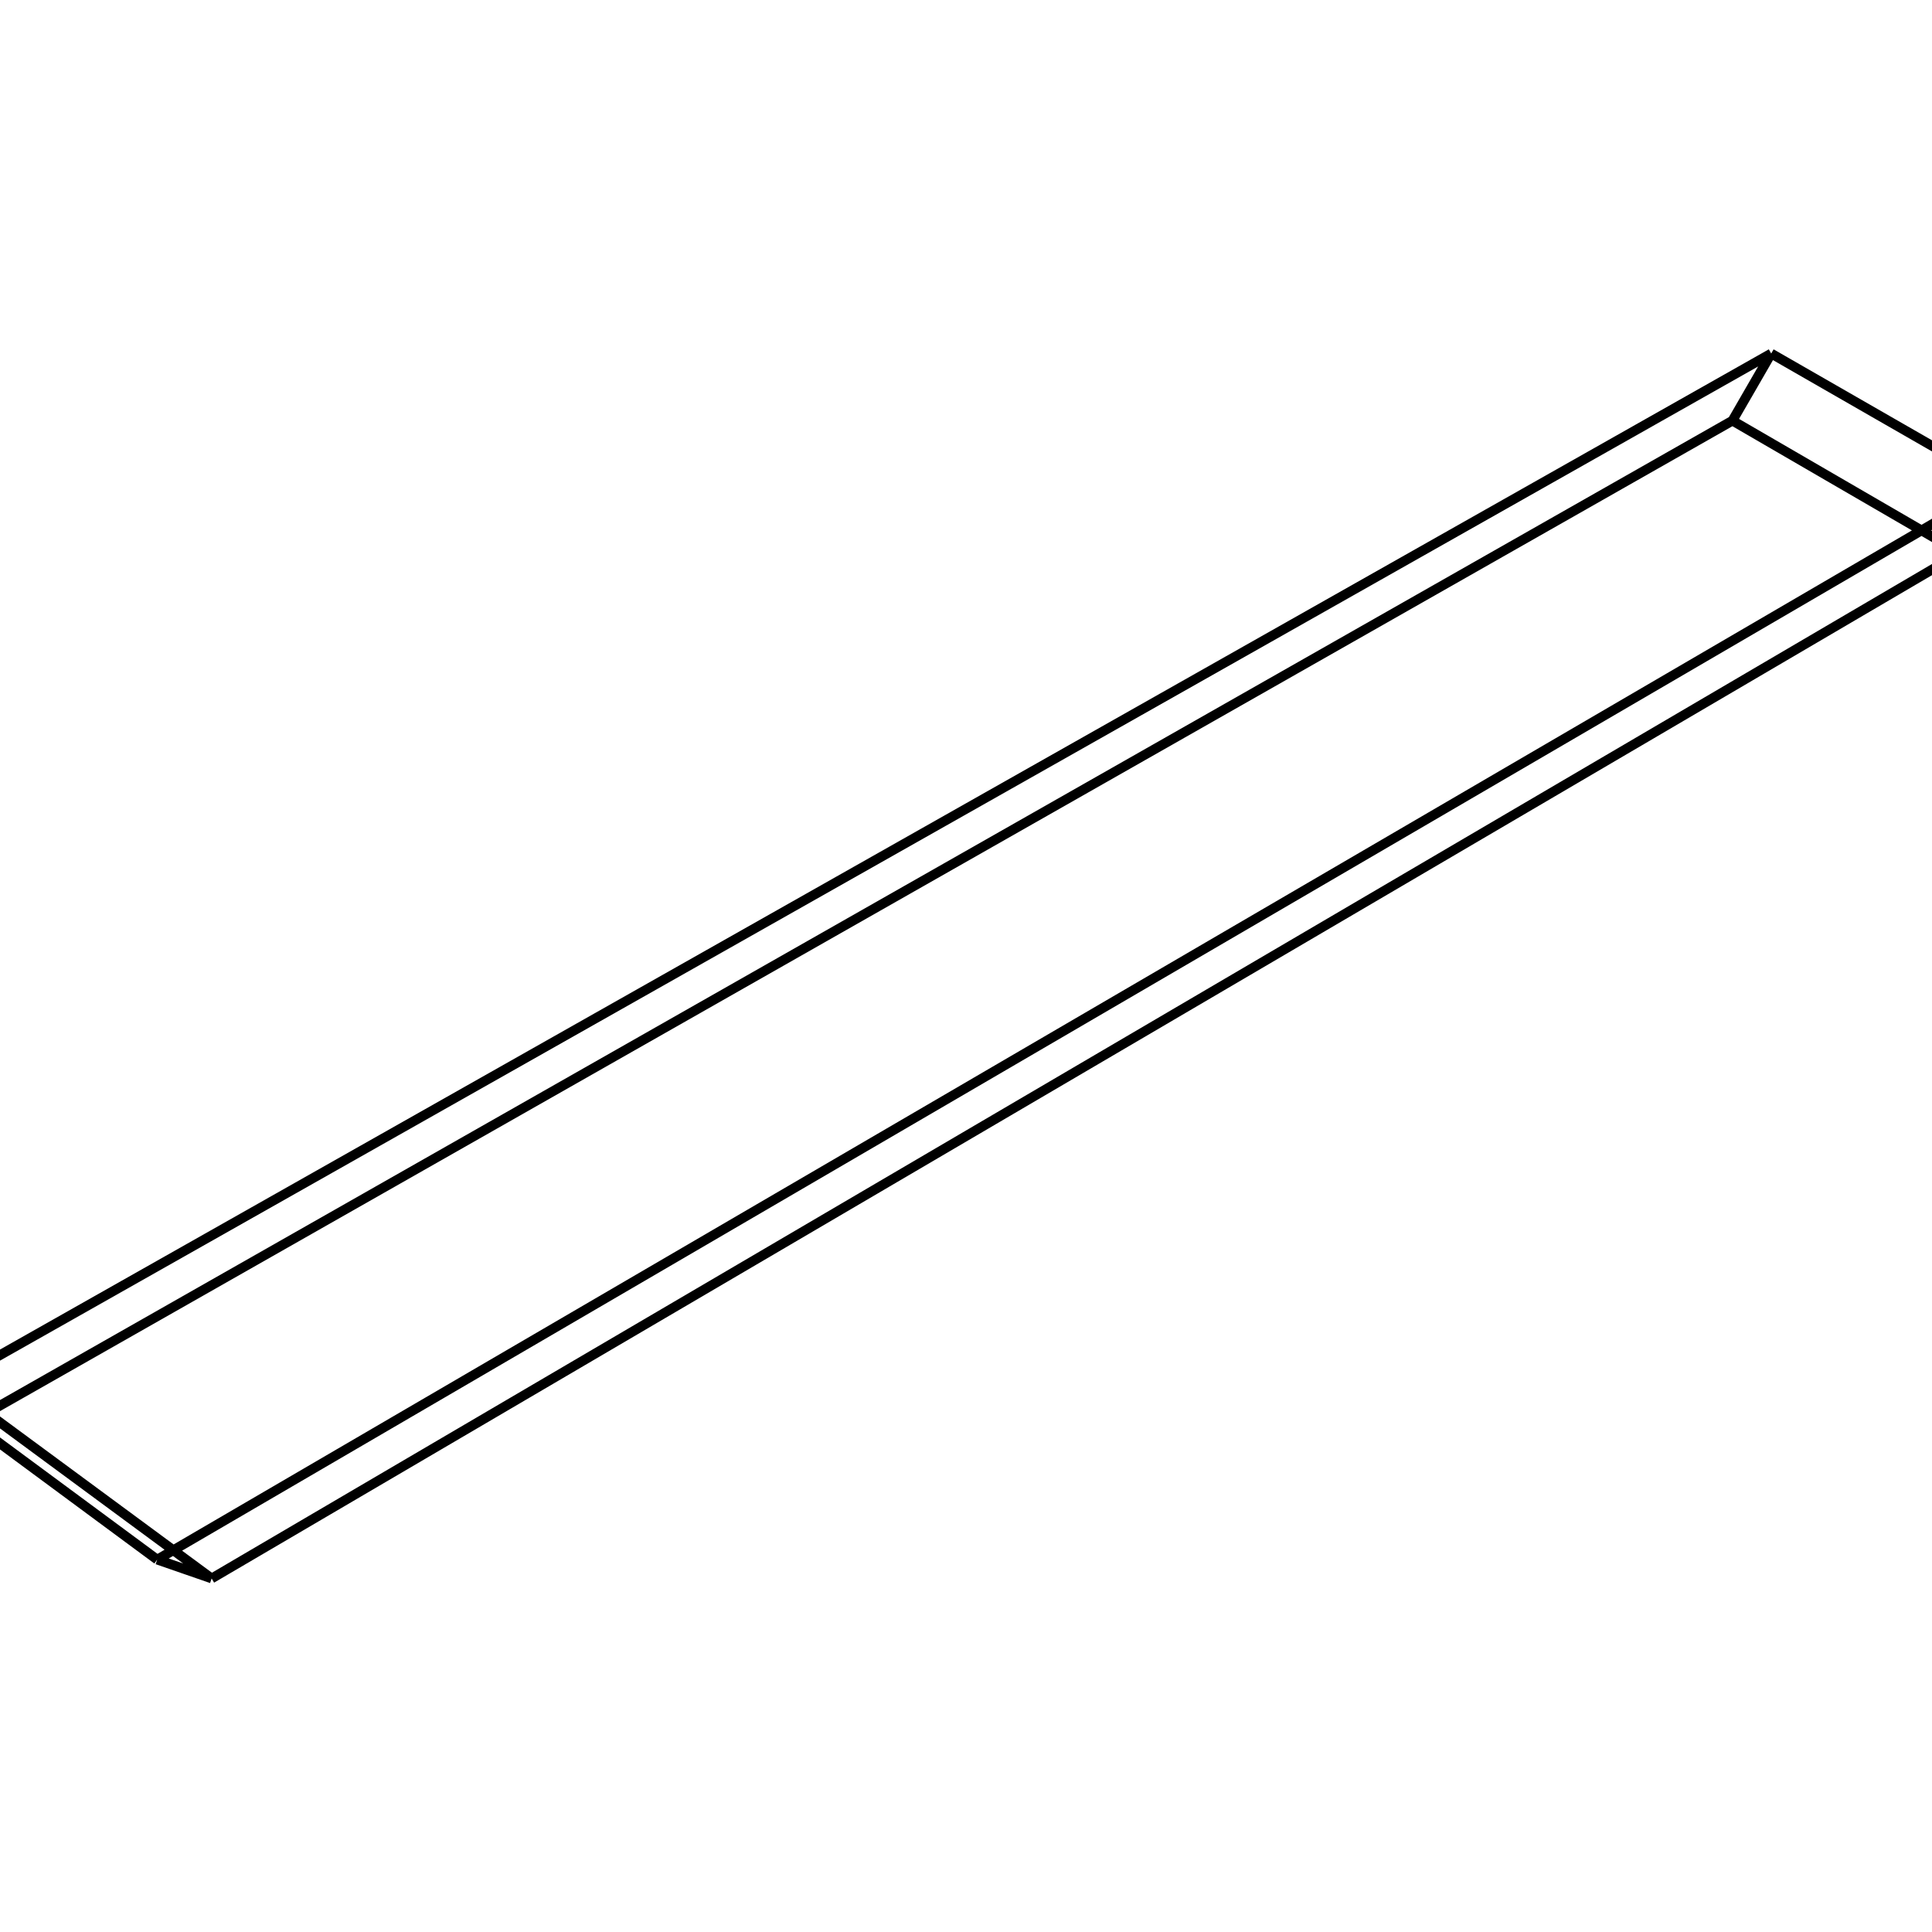
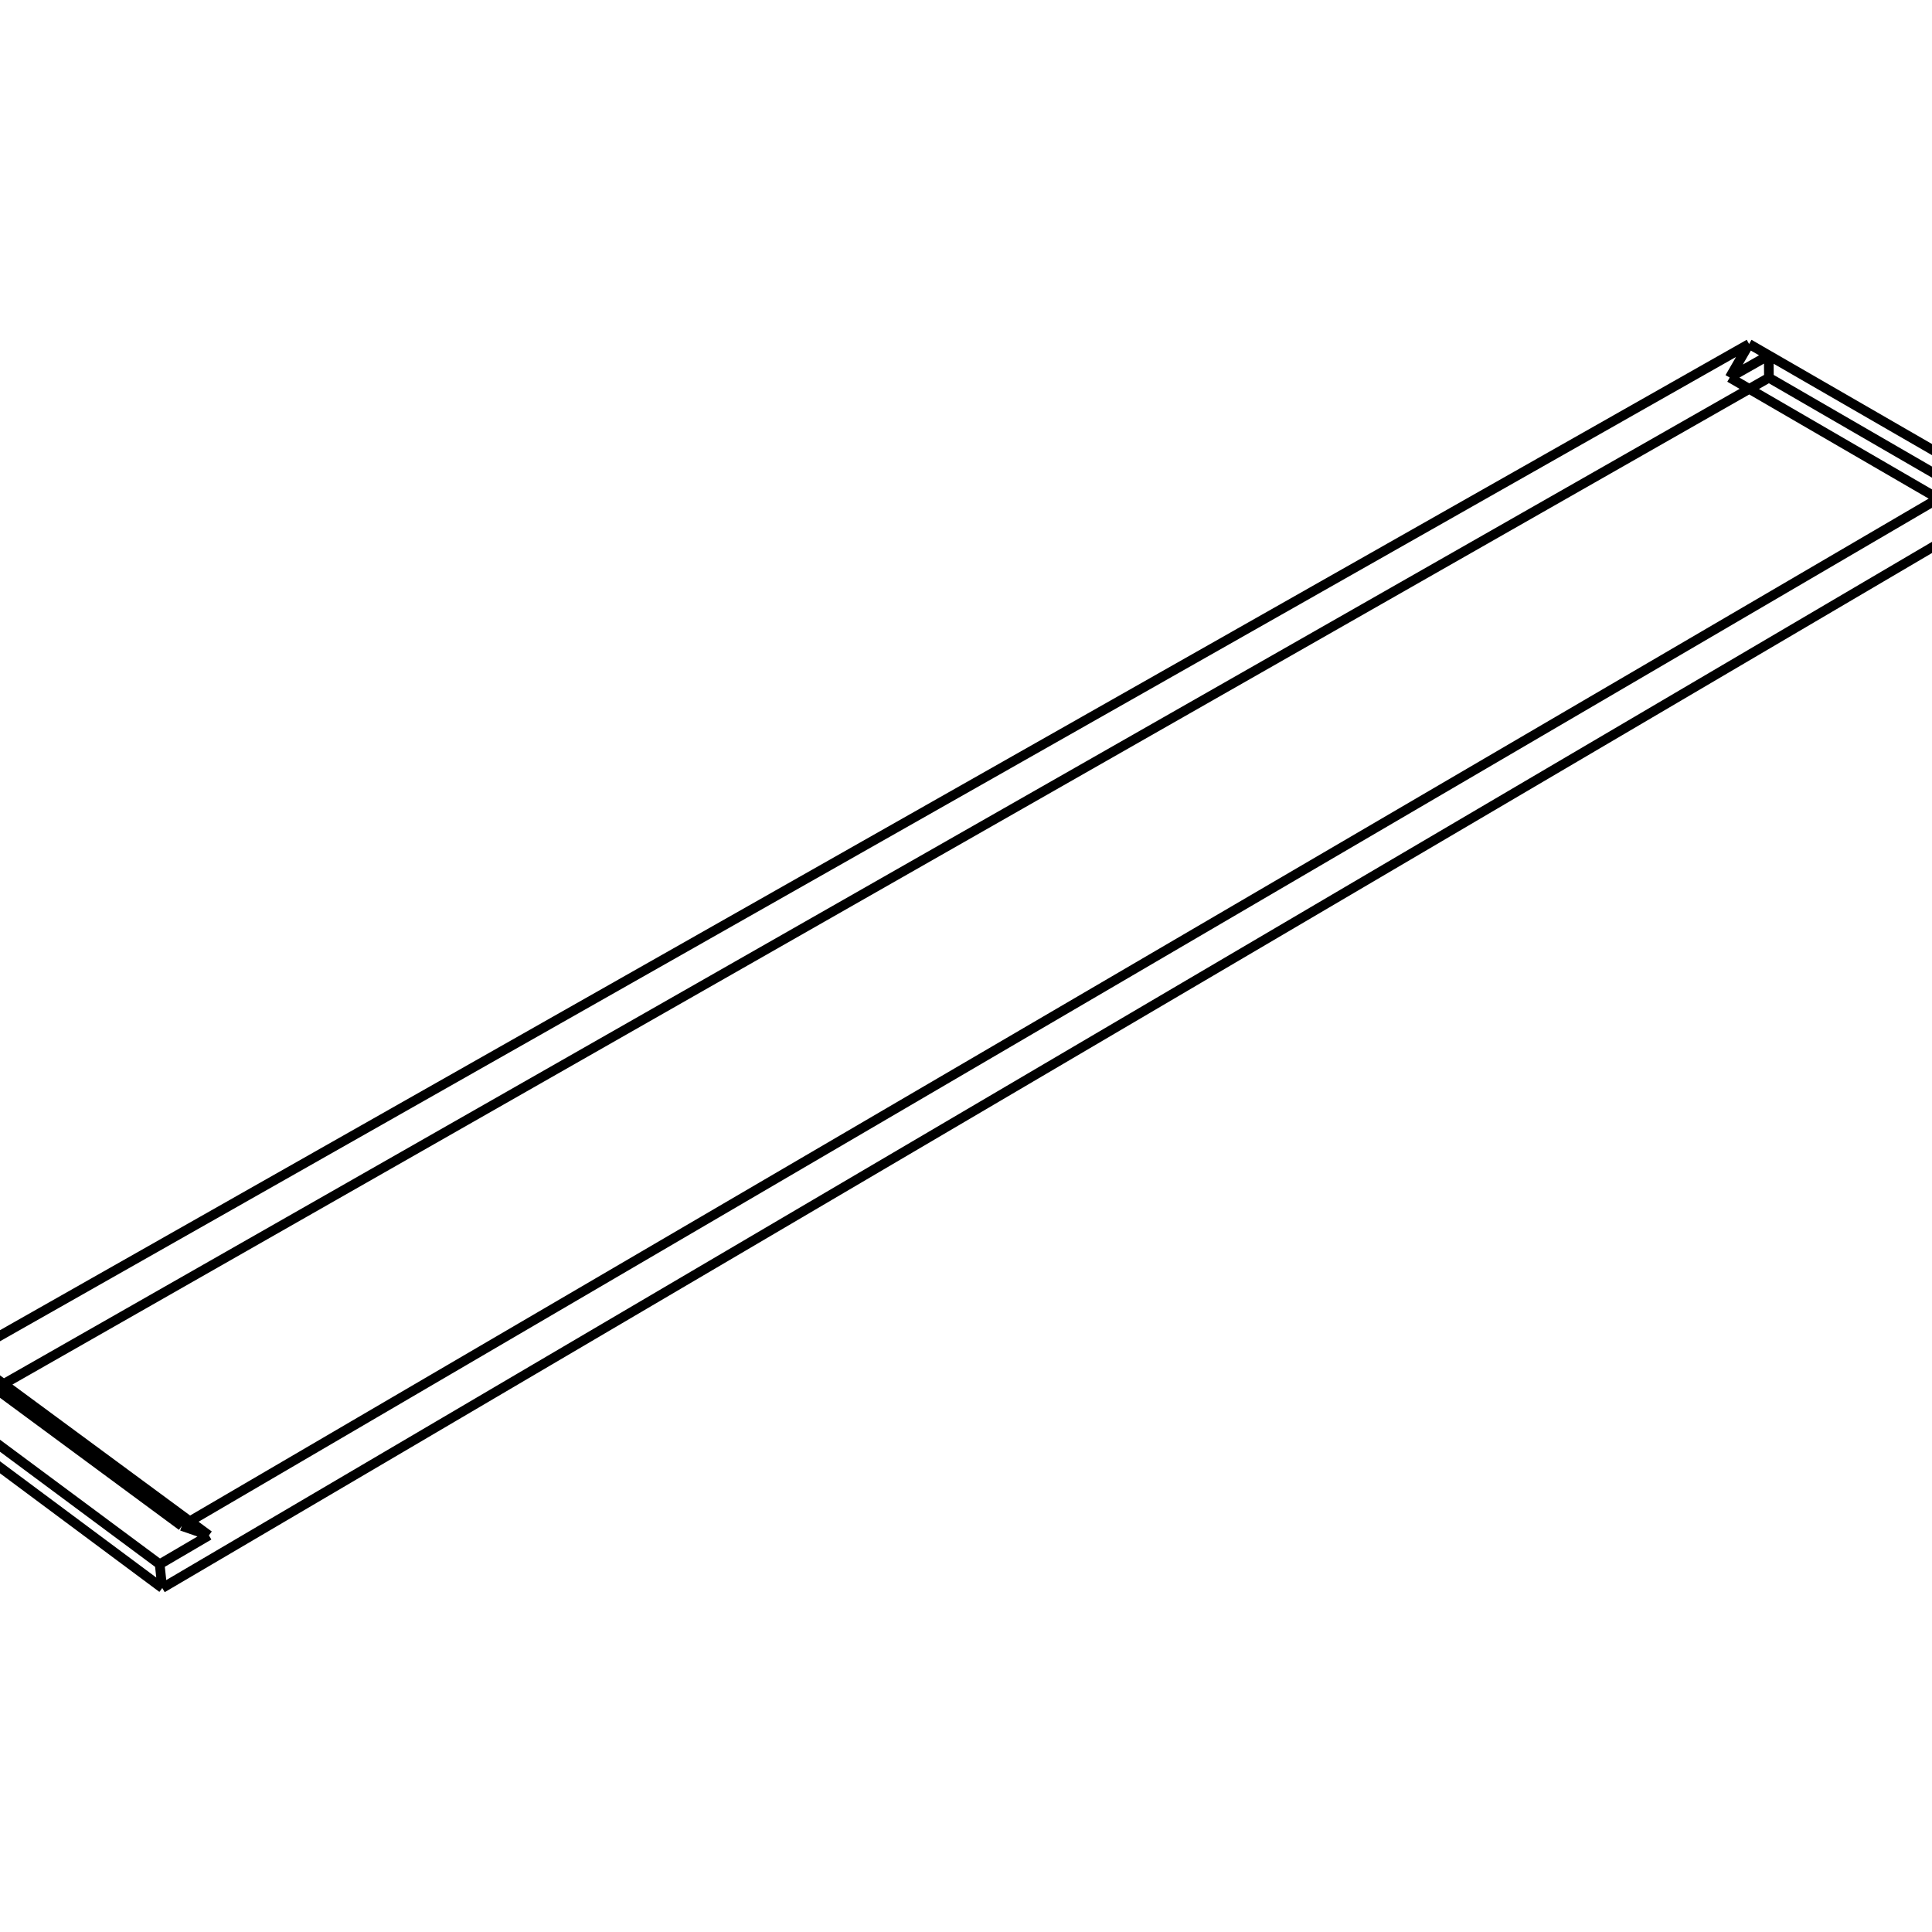
<svg xmlns="http://www.w3.org/2000/svg" viewBox="0 0 800 800">
-   <path d="M717.37,174.181 L733.416,146.387 M717.37,174.181 L-5.34,585.06 M-28.044,576.976 L-5.34,585.06 M733.416,146.387 L-28.044,576.976 M828.044,200.73 L811.746,228.96 M828.044,200.73 L733.416,146.387 M811.746,228.96 L717.37,174.181 M811.746,228.96 L87.642,653.613 M87.642,653.613 L-5.34,585.06 M87.642,653.613 L65.098,645.801 M65.098,645.801 L-28.044,576.976 M828.044,200.73 L65.098,645.801" stroke="black" stroke-width="4" fill="red" />
+   <path d="M716.237,156.333 L724.261,142.436 M732.408,147.14 L716.237,156.333 M732.408,147.14 L732.469,156.403 M732.469,156.403 L-25.594,588.533 M-26.785,578.76 L-25.594,588.533 M-6.472,567.212 L-26.785,578.76 M-17.791,563.182 L-6.472,567.212 M724.261,142.436 L-17.791,563.182 M818.763,196.997 L810.614,211.112 M724.261,142.436 L818.763,196.997 M810.614,211.112 L716.237,156.333 M826.785,201.628 L732.408,147.14 M810.614,211.112 L826.785,201.628 M826.721,210.964 L826.785,201.628 M732.469,156.403 L826.721,210.964 M826.721,210.964 L67.191,657.564 M-25.594,588.533 L67.191,657.564 M66.119,647.723 L-26.785,578.76 M67.191,657.564 L66.119,647.723 M66.119,647.723 L86.509,635.765 M86.509,635.765 L-6.472,567.212 M75.271,631.871 L-17.791,563.182 M86.509,635.765 L75.271,631.871 M818.763,196.997 L75.271,631.871" stroke="black" stroke-width="4" fill="red" />
</svg>
